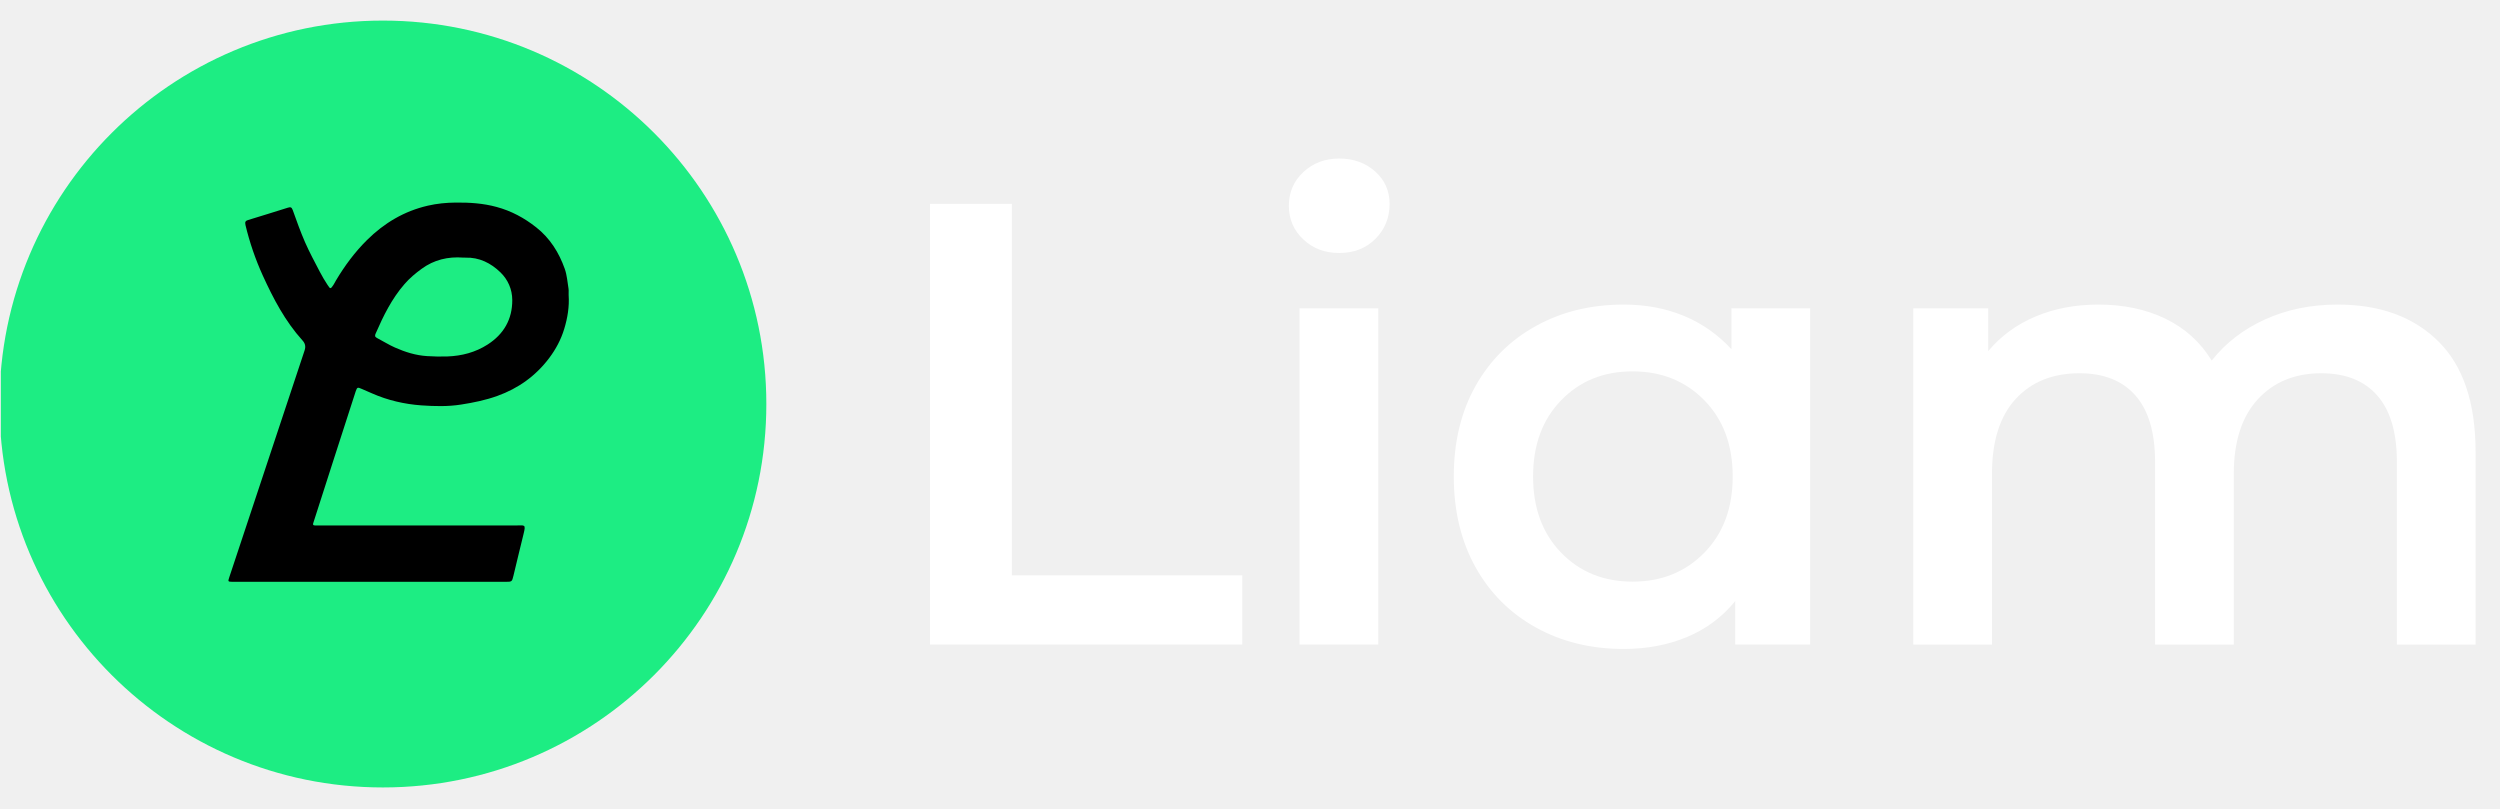
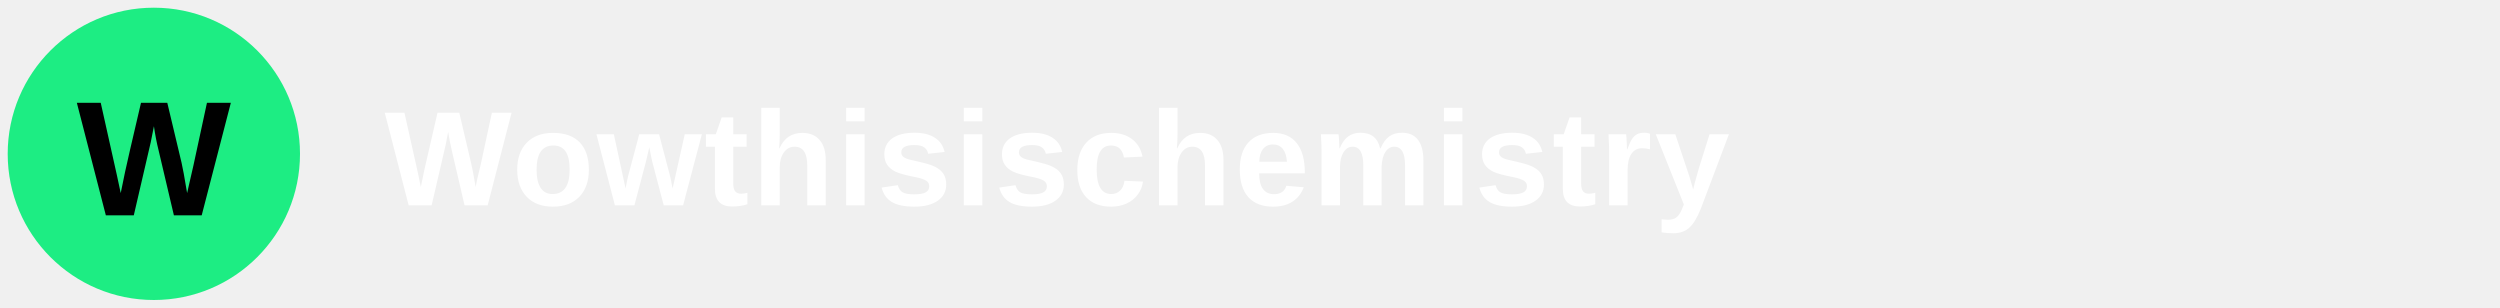
- <svg xmlns="http://www.w3.org/2000/svg" width="99" height="32" viewBox="0 0 99 32" fill="none">
-   <g clip-path="url(#clip0_44_1515)">
-     <path d="M36.828 8.072H40.069V22.782H49.194V25.524H36.828V8.072Z" fill="white" />
-     <path d="M51.612 9.481C51.23 9.124 51.039 8.679 51.039 8.148C51.039 7.616 51.23 7.171 51.612 6.815C51.994 6.458 52.468 6.278 53.033 6.278C53.599 6.278 54.073 6.449 54.455 6.789C54.837 7.13 55.028 7.559 55.028 8.074C55.028 8.622 54.84 9.083 54.468 9.457C54.095 9.832 53.615 10.018 53.033 10.018C52.452 10.018 51.994 9.839 51.612 9.481ZM51.462 12.21H54.579V25.524H51.462V12.21Z" fill="white" />
-     <path d="M71.682 12.21V25.524H68.715V23.804C68.199 24.436 67.563 24.91 66.807 25.225C66.05 25.54 65.214 25.699 64.301 25.699C63.005 25.699 61.845 25.416 60.824 24.85C59.802 24.285 59.004 23.488 58.429 22.458C57.856 21.427 57.57 20.231 57.57 18.867C57.57 17.503 57.856 16.313 58.429 15.289C59.002 14.268 59.8 13.473 60.824 12.908C61.845 12.342 63.005 12.061 64.301 12.061C65.165 12.061 65.958 12.21 66.682 12.509C67.405 12.809 68.032 13.25 68.565 13.83V12.21H71.682ZM67.493 21.885C68.241 21.121 68.615 20.116 68.615 18.869C68.615 17.622 68.241 16.617 67.493 15.853C66.745 15.089 65.798 14.706 64.65 14.706C63.502 14.706 62.56 15.088 61.82 15.853C61.079 16.617 60.71 17.622 60.71 18.869C60.71 20.116 61.079 21.121 61.82 21.885C62.559 22.649 63.502 23.033 64.65 23.033C65.798 23.033 66.744 22.651 67.493 21.885Z" fill="white" />
-     <path d="M96.561 13.52C97.542 14.493 98.033 15.95 98.033 17.896V25.526H94.917V18.296C94.917 17.132 94.659 16.257 94.144 15.666C93.629 15.077 92.888 14.781 91.924 14.781C90.877 14.781 90.038 15.127 89.406 15.815C88.773 16.505 88.458 17.489 88.458 18.77V25.526H85.341V18.296C85.341 17.132 85.084 16.257 84.568 15.666C84.053 15.077 83.312 14.781 82.349 14.781C81.286 14.781 80.441 15.122 79.817 15.803C79.194 16.484 78.882 17.473 78.882 18.77V25.526H75.766V12.21H78.733V13.906C79.232 13.307 79.855 12.85 80.603 12.535C81.351 12.219 82.181 12.061 83.096 12.061C84.094 12.061 84.979 12.248 85.752 12.621C86.525 12.996 87.135 13.547 87.584 14.279C88.132 13.581 88.84 13.037 89.703 12.646C90.568 12.255 91.522 12.061 92.569 12.061C94.248 12.061 95.578 12.547 96.558 13.518L96.561 13.52Z" fill="white" />
-     <path d="M15.163 31.183C23.549 31.183 30.347 24.385 30.347 15.999C30.347 7.613 23.549 0.815 15.163 0.815C6.778 0.815 -0.021 7.613 -0.021 15.999C-0.021 24.385 6.778 31.183 15.163 31.183Z" fill="#1DED83" />
-     <path d="M9.2 23.04C9.028 23.034 9.022 23.032 9.076 22.87C9.247 22.352 11.235 16.358 12.061 13.88C12.117 13.715 12.081 13.594 11.979 13.482C11.292 12.722 10.824 11.827 10.404 10.906C10.114 10.266 9.885 9.6 9.721 8.913C9.689 8.78 9.732 8.74 9.827 8.712C10.348 8.549 10.871 8.395 11.391 8.227C11.503 8.191 11.55 8.2 11.593 8.321C11.746 8.748 11.898 9.176 12.079 9.591C12.254 9.989 12.461 10.373 12.663 10.76C12.757 10.94 12.861 11.117 12.973 11.286C13.083 11.455 13.09 11.452 13.207 11.277C13.243 11.223 13.27 11.164 13.303 11.108C13.65 10.526 14.05 9.984 14.533 9.506C15.214 8.832 16.005 8.36 16.944 8.144C17.306 8.061 17.67 8.025 18.043 8.022C18.592 8.016 19.133 8.05 19.664 8.195C20.244 8.351 20.761 8.629 21.233 9.002C21.783 9.436 22.136 10.002 22.365 10.648C22.453 10.897 22.471 11.171 22.514 11.434C22.527 11.515 22.511 11.601 22.518 11.684C22.55 12.144 22.475 12.591 22.343 13.025C22.217 13.444 22.01 13.83 21.747 14.18C21.214 14.886 20.525 15.381 19.691 15.68C19.228 15.846 18.754 15.943 18.27 16.019C17.74 16.104 17.21 16.089 16.688 16.053C16.018 16.005 15.357 15.853 14.733 15.578C14.598 15.518 14.461 15.46 14.326 15.401C14.16 15.327 14.144 15.331 14.086 15.496C13.976 15.812 12.422 20.667 12.409 20.701C12.382 20.768 12.393 20.808 12.474 20.808C12.548 20.808 17.868 20.808 20.451 20.808C20.778 20.808 20.833 20.746 20.731 21.152C20.594 21.698 20.468 22.245 20.334 22.793C20.275 23.038 20.273 23.04 20.019 23.04C18.225 23.04 9.251 23.04 9.195 23.04H9.2ZM18.425 10.201C18.398 10.201 18.369 10.203 18.342 10.201C17.742 10.156 17.187 10.286 16.697 10.645C16.452 10.823 16.223 11.014 16.02 11.248C15.511 11.832 15.182 12.508 14.877 13.205C14.843 13.284 14.836 13.336 14.926 13.383C15.164 13.506 15.393 13.653 15.638 13.761C16.045 13.942 16.47 14.075 16.915 14.102C17.178 14.118 17.443 14.125 17.709 14.116C18.288 14.095 18.825 13.954 19.309 13.644C19.945 13.235 20.289 12.65 20.286 11.882C20.284 11.454 20.113 11.072 19.819 10.787C19.443 10.421 18.98 10.184 18.427 10.203L18.425 10.201Z" fill="black" />
-   </g>
-   <defs>
-     <clipPath id="clip0_44_1515">
-       <rect width="98" height="30.37" fill="white" transform="translate(0.0336914 0.815186)" />
-     </clipPath>
-   </defs>
+ <svg xmlns="http://www.w3.org/2000/svg" width="260" height="32" viewBox="0 0 260 32" fill="none">
+   <circle cx="16" cy="16" r="15.2" fill="#1DED83" />
+   <text x="16" y="16.5" text-anchor="middle" dominant-baseline="central" font-family="Montserrat, Arial, Helvetica, sans-serif" font-size="17" font-weight="800" fill="#000000">W</text>
+   <text x="40" y="16.5" dominant-baseline="central" font-family="Montserrat, Arial, Helvetica, sans-serif" font-size="14" font-weight="700" letter-spacing="0.02em" fill="#FFFFFF">Wowthisischemistry</text>
</svg>
